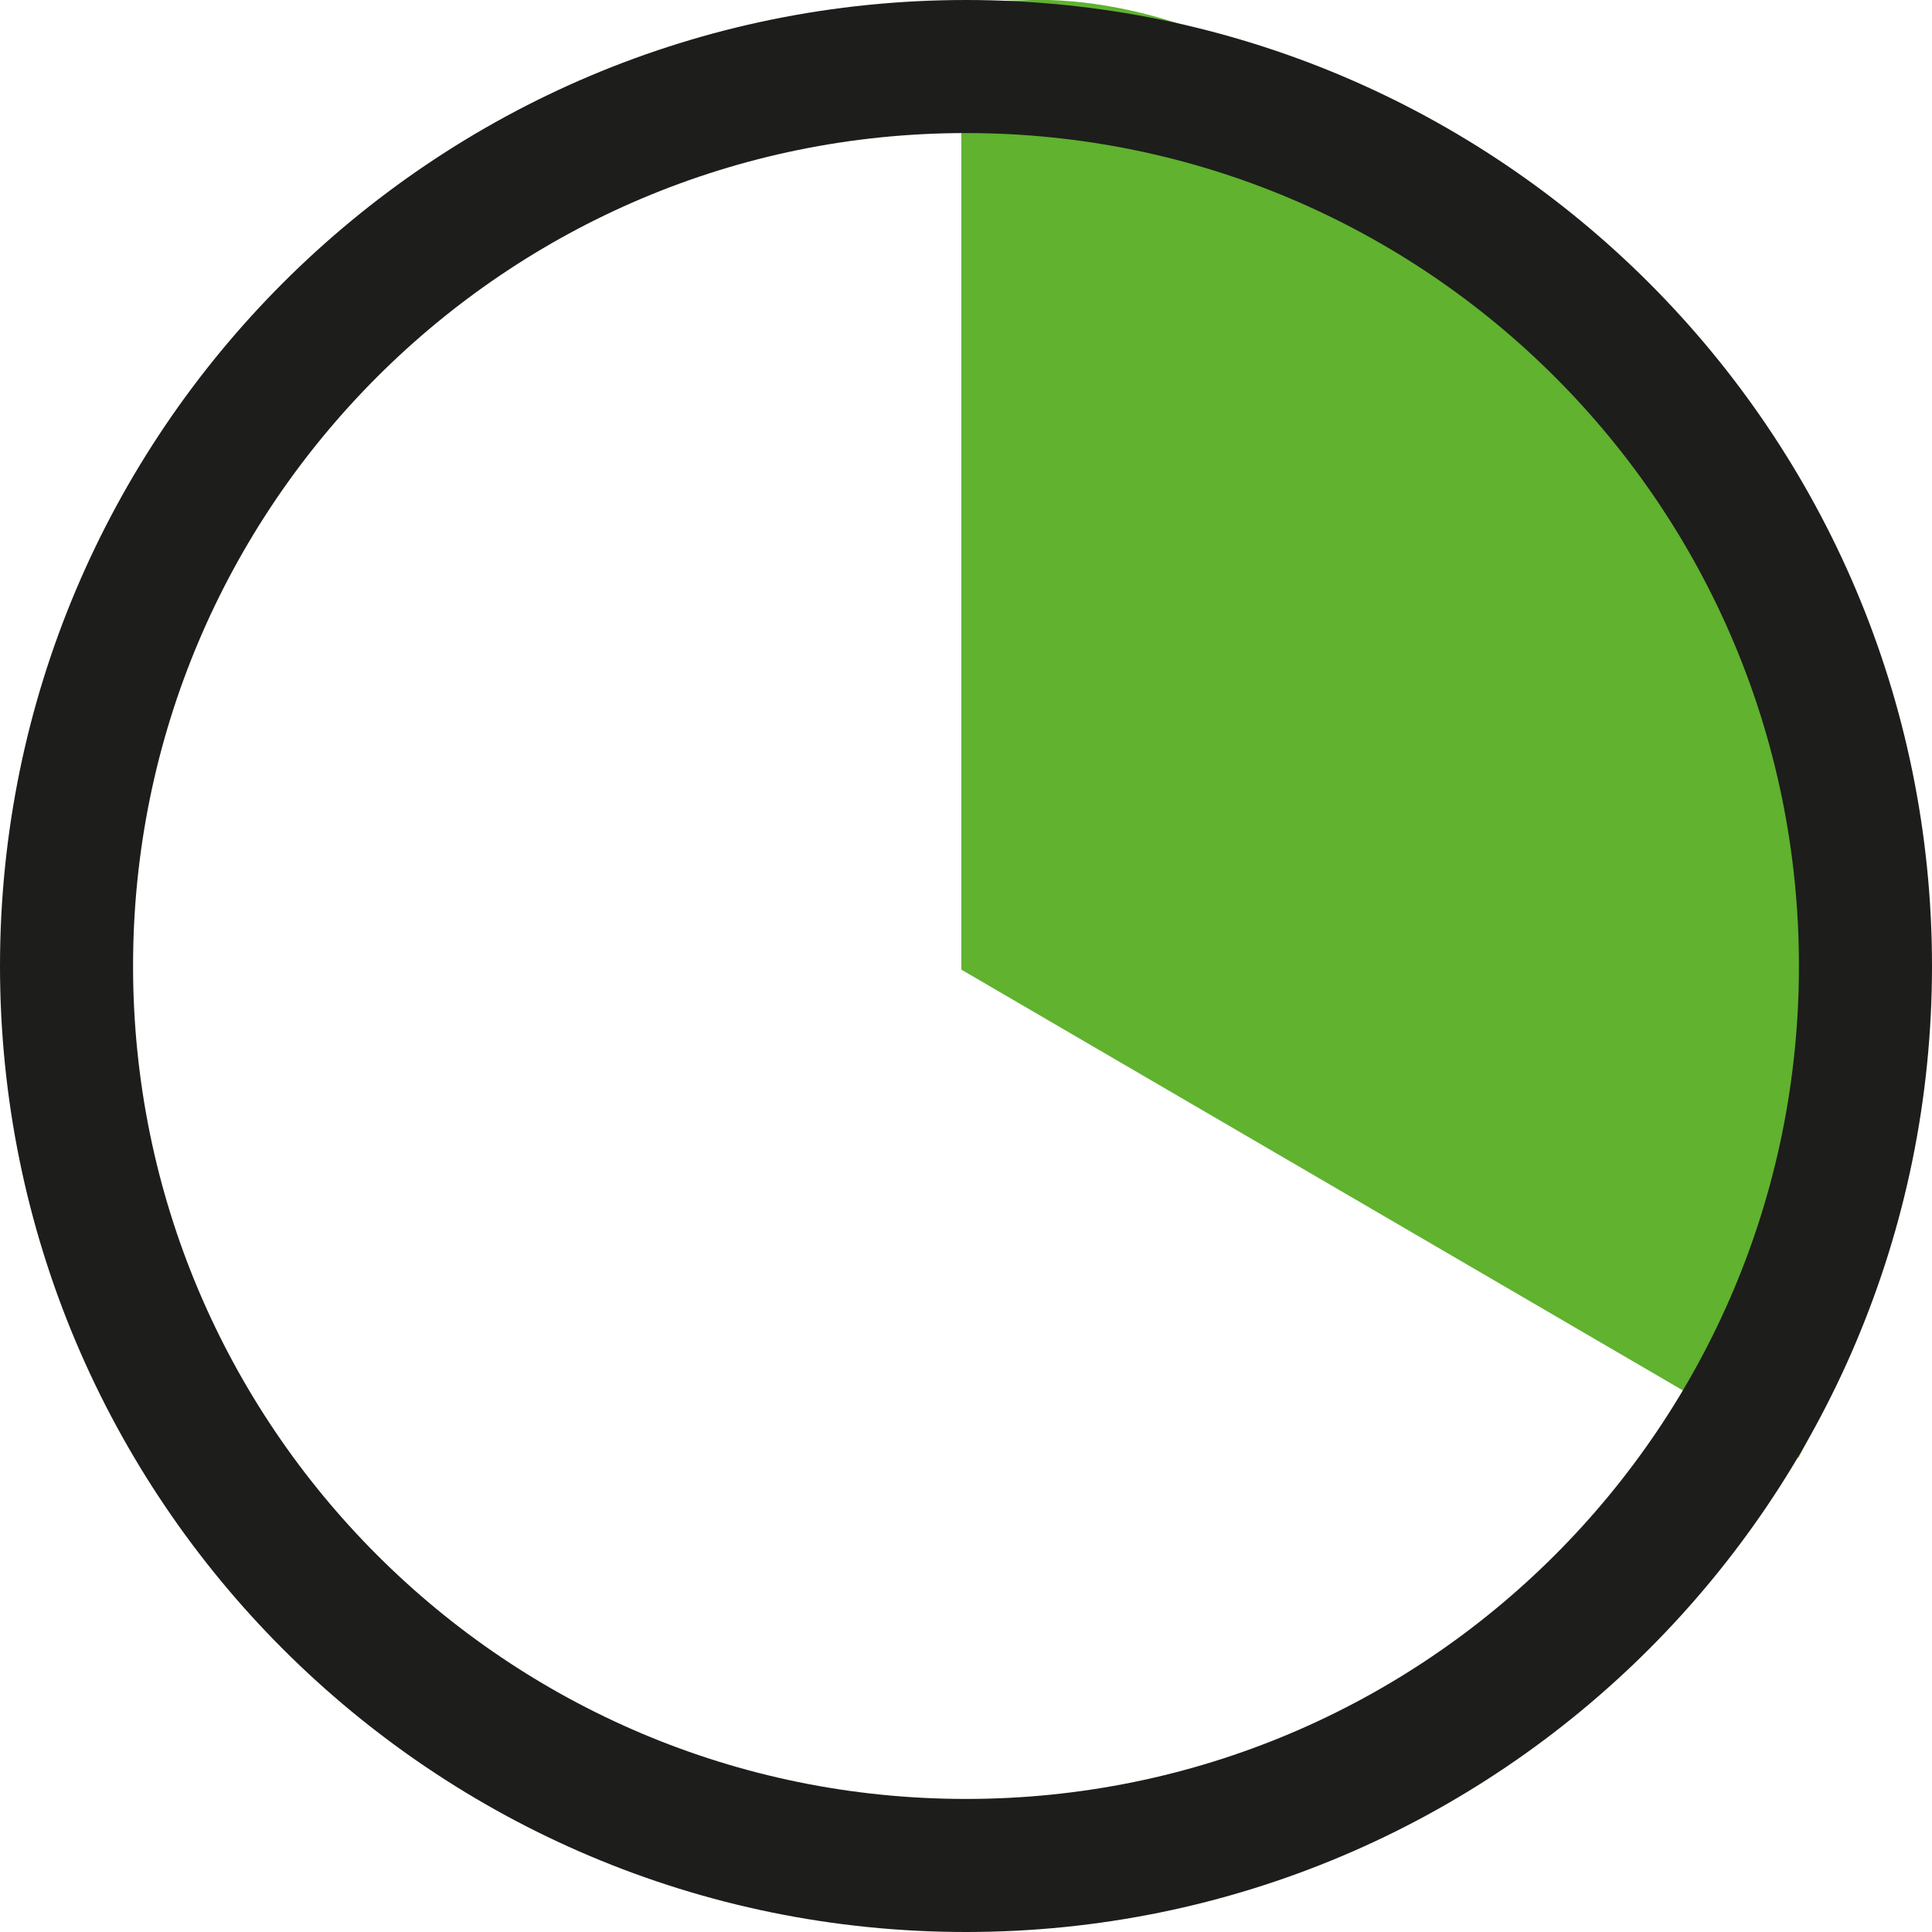
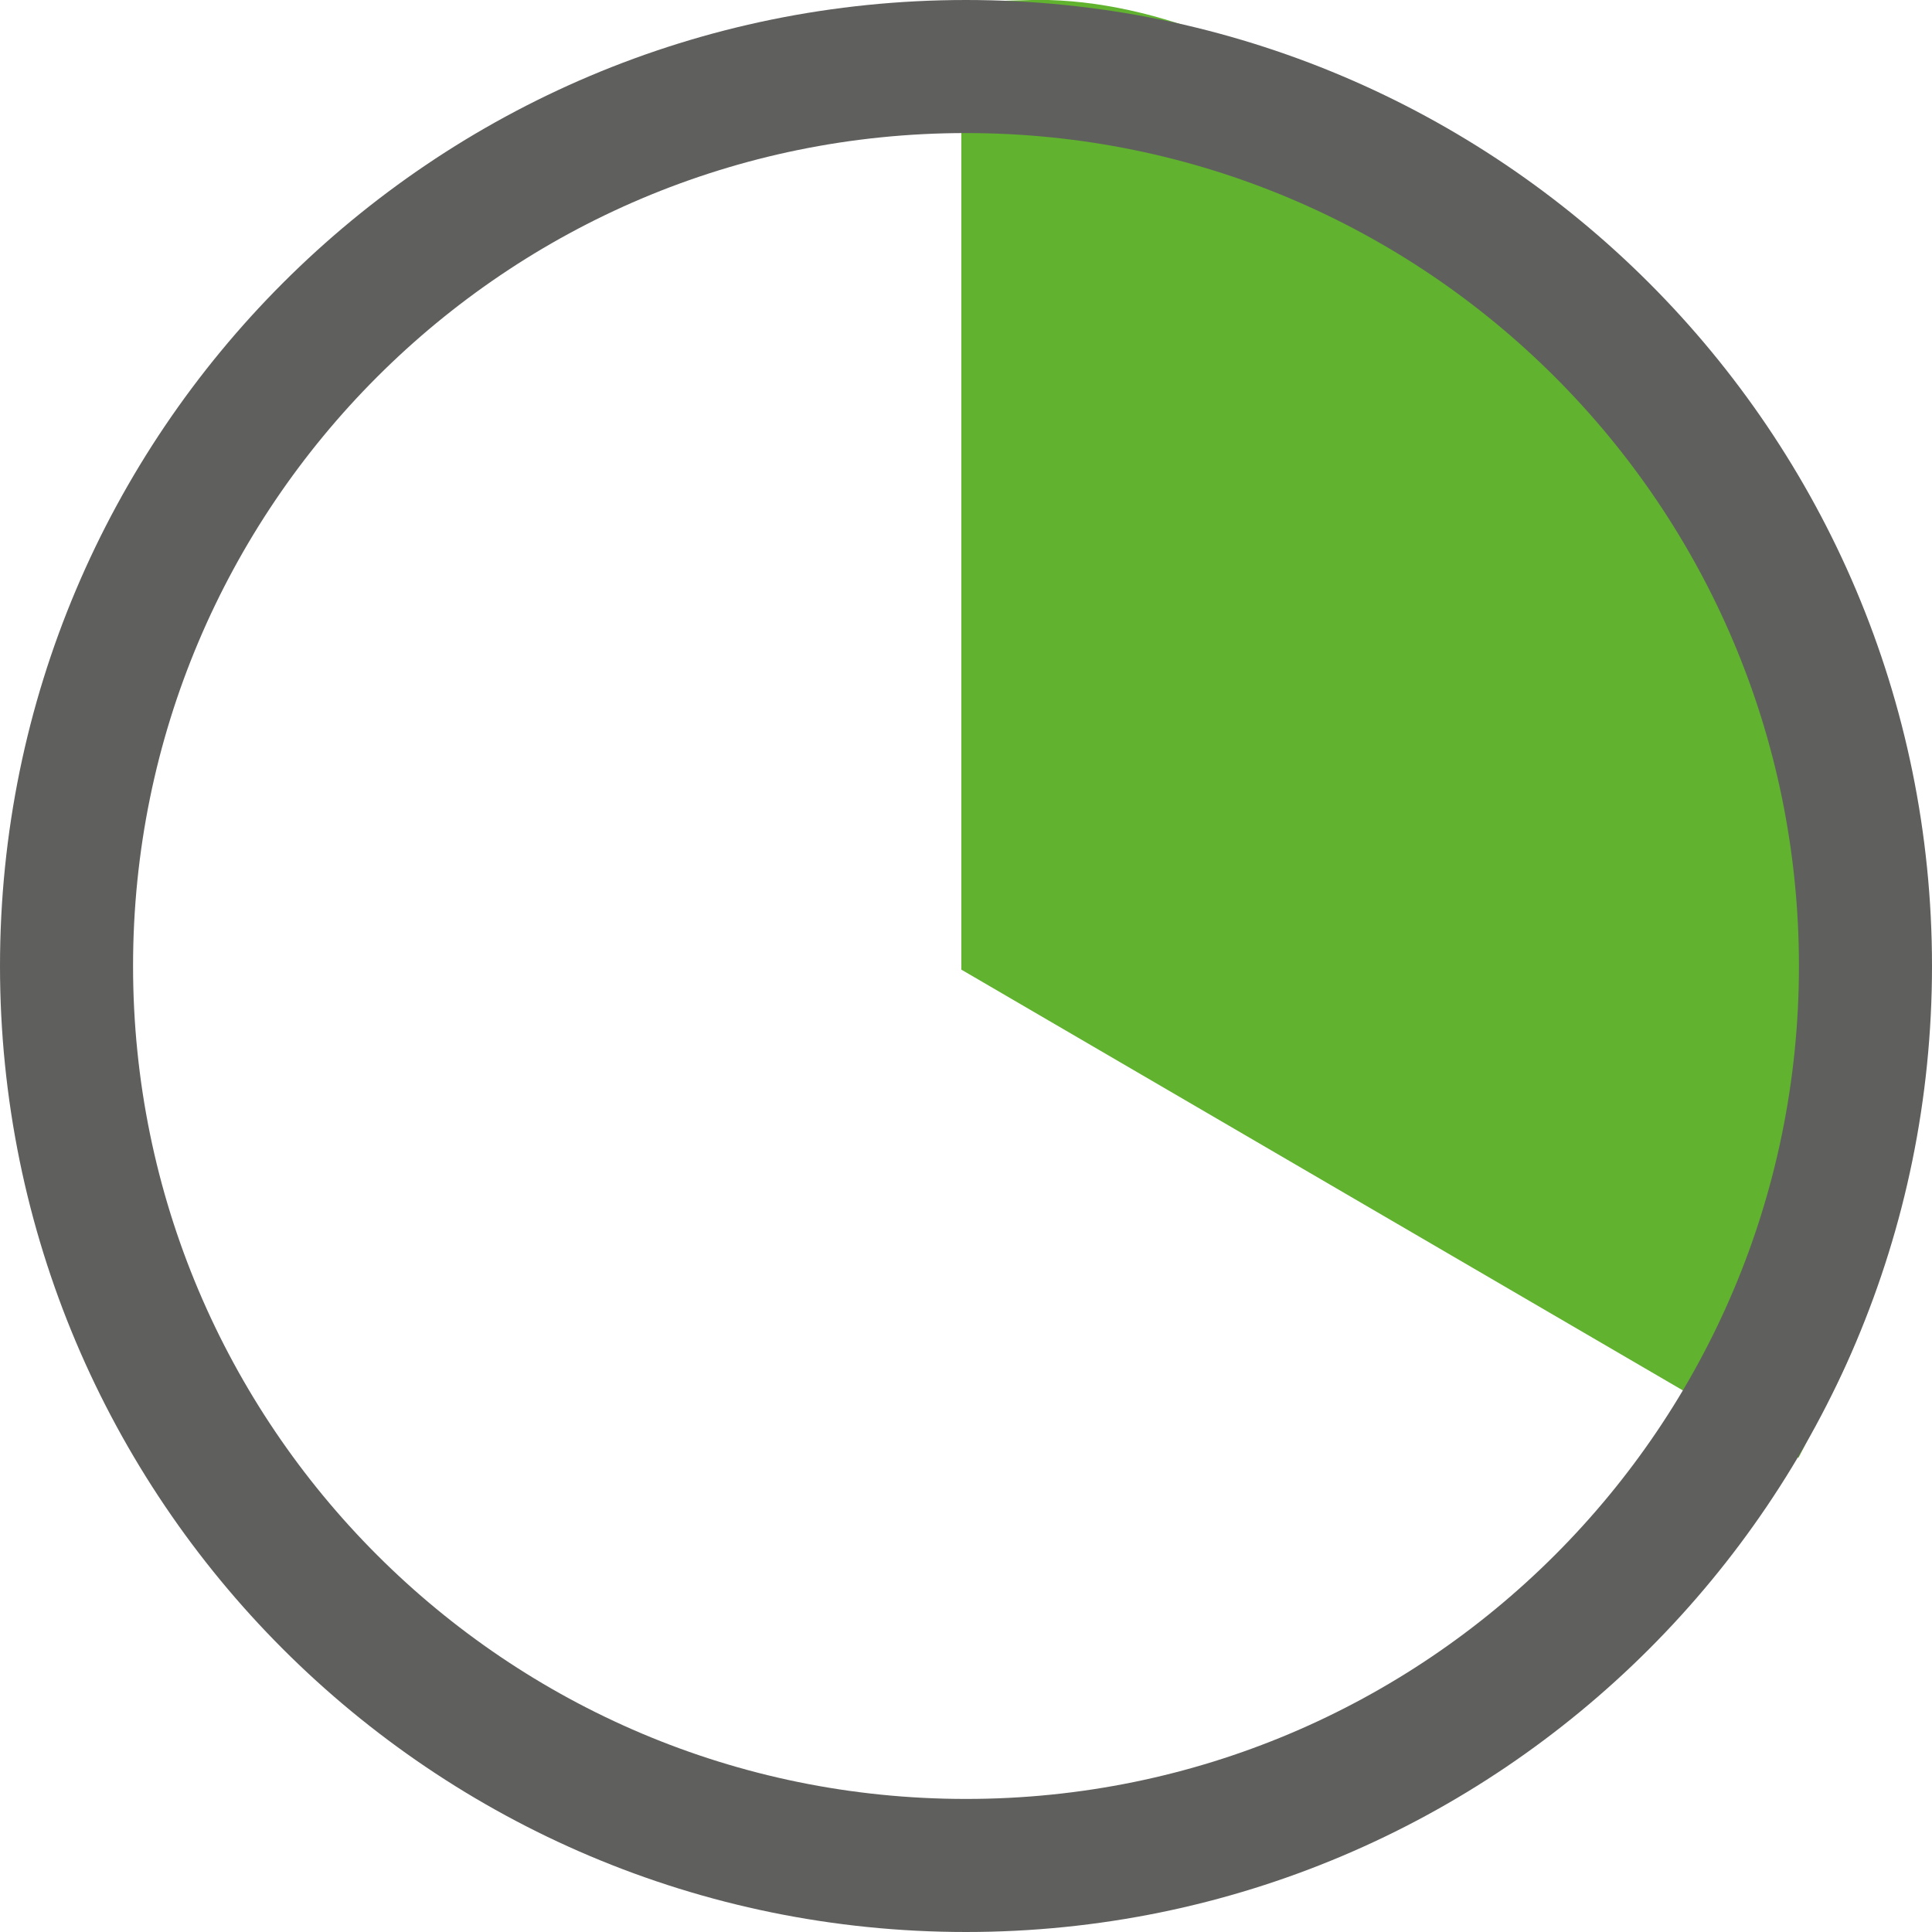
<svg xmlns="http://www.w3.org/2000/svg" viewBox="0 0 29.04 29.04">
  <defs>
-     <style>.cls-1{fill:#60b22f;stroke:#60b22f;}.cls-1,.cls-2{stroke-miterlimit:10;stroke-width:2px;}.cls-2{fill:none;stroke:#1d1d1b;}</style>
+     <style>.cls-1{fill:#60b22f;stroke:#60b22f;}.cls-1,.cls-2{stroke-miterlimit:10;stroke-width:2px;}.cls-2{fill:none;stroke:#5f5f5e;}</style>
  </defs>
  <g id="Lag_2" data-name="Lag 2">
    <g id="Lag_2-2" data-name="Lag 2">
      <path class="cls-1" d="M15.45,14V1C21.5.81,30.77,12.56,26.63,20.52Z" />
      <circle class="cls-2" cx="14.52" cy="14.52" r="13.52" />
    </g>
  </g>
</svg>
